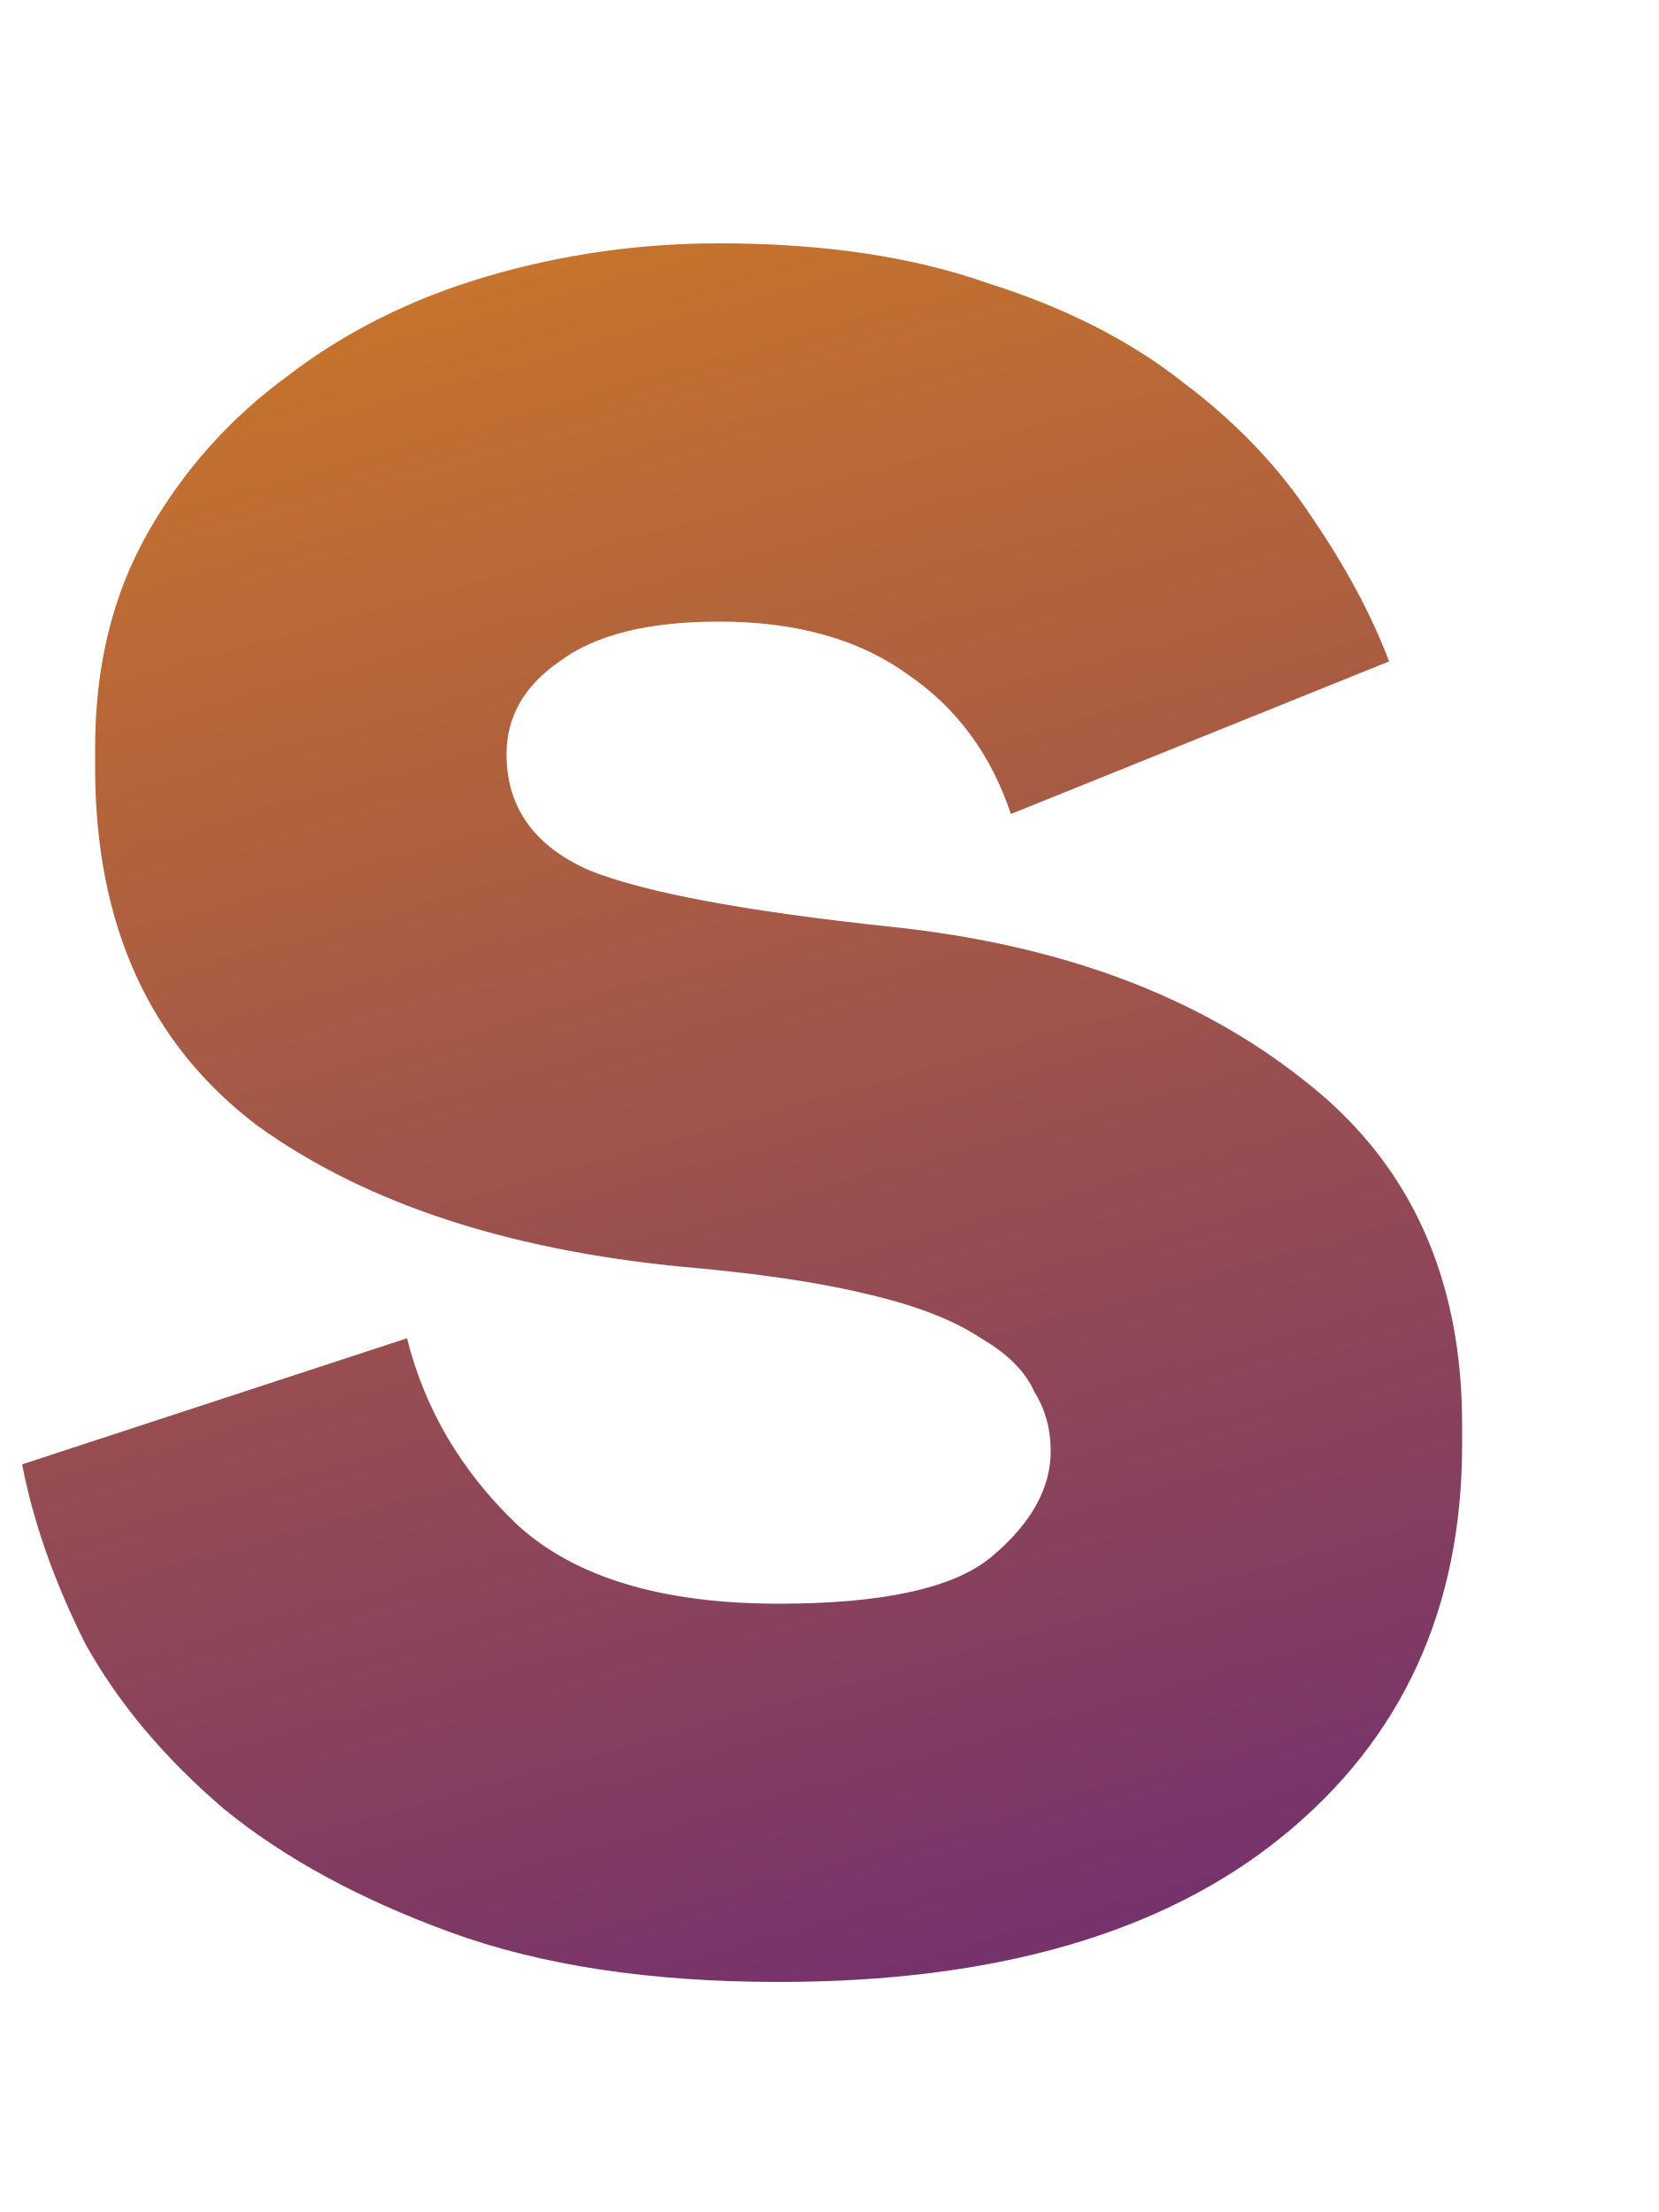
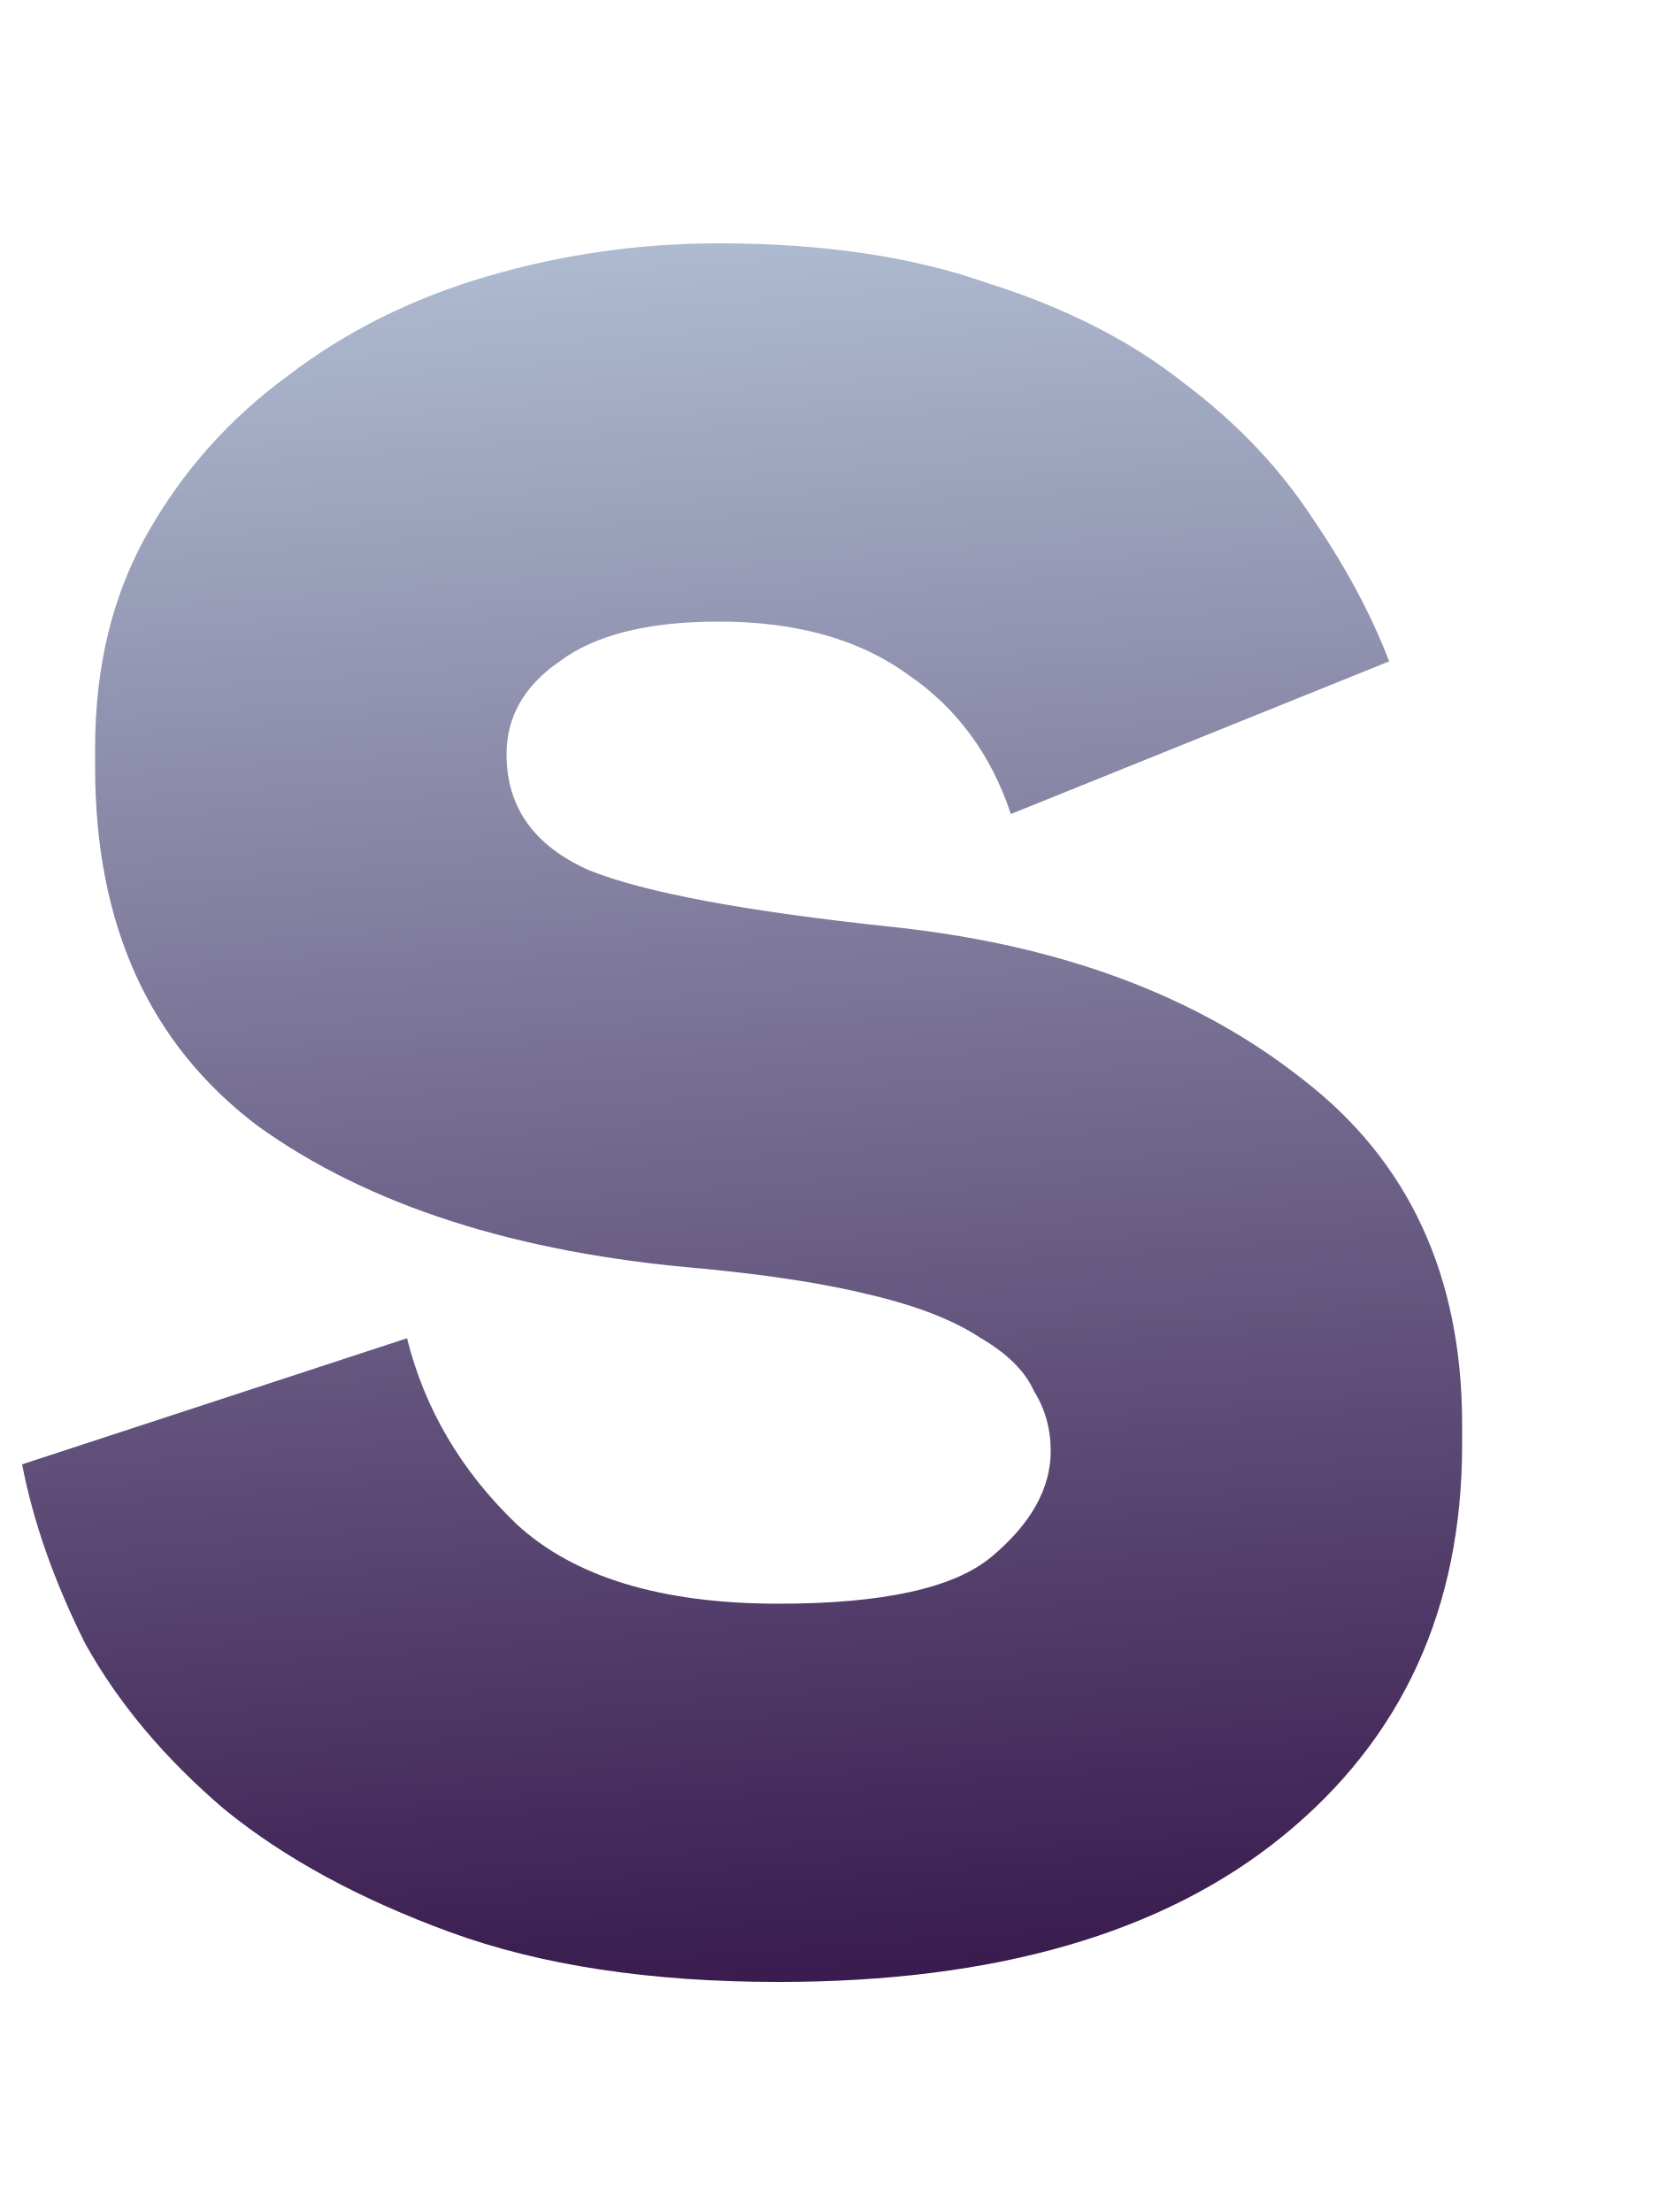
<svg xmlns="http://www.w3.org/2000/svg" width="6" height="8" viewBox="0 0 6 8" fill="none">
  <path d="M1.832 2.728C1.832 2.92 1.932 3.06 2.132 3.148C2.332 3.228 2.696 3.296 3.224 3.352C3.832 3.416 4.328 3.6 4.712 3.904C5.096 4.2 5.288 4.616 5.288 5.152V5.224C5.288 5.816 5.072 6.288 4.64 6.64C4.208 6.992 3.6 7.168 2.816 7.168C2.352 7.168 1.956 7.108 1.628 6.988C1.3 6.868 1.028 6.72 0.812 6.544C0.596 6.36 0.428 6.16 0.308 5.944C0.196 5.72 0.12 5.504 0.08 5.296L1.472 4.84C1.536 5.096 1.668 5.32 1.868 5.512C2.076 5.704 2.392 5.8 2.816 5.8C3.192 5.8 3.448 5.744 3.584 5.632C3.728 5.512 3.8 5.384 3.8 5.248C3.8 5.168 3.78 5.096 3.74 5.032C3.708 4.96 3.644 4.896 3.548 4.84C3.452 4.776 3.32 4.724 3.152 4.684C2.992 4.644 2.788 4.612 2.54 4.588C1.868 4.532 1.332 4.36 0.932 4.072C0.54 3.776 0.344 3.344 0.344 2.776V2.704C0.344 2.408 0.408 2.148 0.536 1.924C0.664 1.7 0.832 1.512 1.04 1.36C1.248 1.2 1.488 1.08 1.76 1C2.032 0.92 2.312 0.88 2.6 0.88C2.976 0.88 3.3 0.928 3.572 1.024C3.852 1.112 4.088 1.232 4.28 1.384C4.472 1.528 4.628 1.692 4.748 1.876C4.868 2.052 4.96 2.224 5.024 2.392L3.656 2.944C3.584 2.728 3.46 2.56 3.284 2.44C3.108 2.312 2.88 2.248 2.6 2.248C2.344 2.248 2.152 2.296 2.024 2.392C1.896 2.48 1.832 2.592 1.832 2.728Z" fill="url(#paint0_linear_41_2)" />
  <defs>
-     <linearGradient id="paint0_linear_41_2" x1="7.5" y1="11" x2="3.265" y2="-4.126" gradientUnits="userSpaceOnUse">
-       <stop offset="0.148" stop-color="#561984" />
-       <stop offset="1" stop-color="#FFA100" />
+     <linearGradient id="paint0_linear_41_2" x1="5.5" y1="7.5" x2="4.934" y2="-0.251" gradientUnits="userSpaceOnUse">
+       <stop stop-color="#300E44" />
+       <stop offset="1" stop-color="#BFD2E3" />
    </linearGradient>
  </defs>
</svg>
